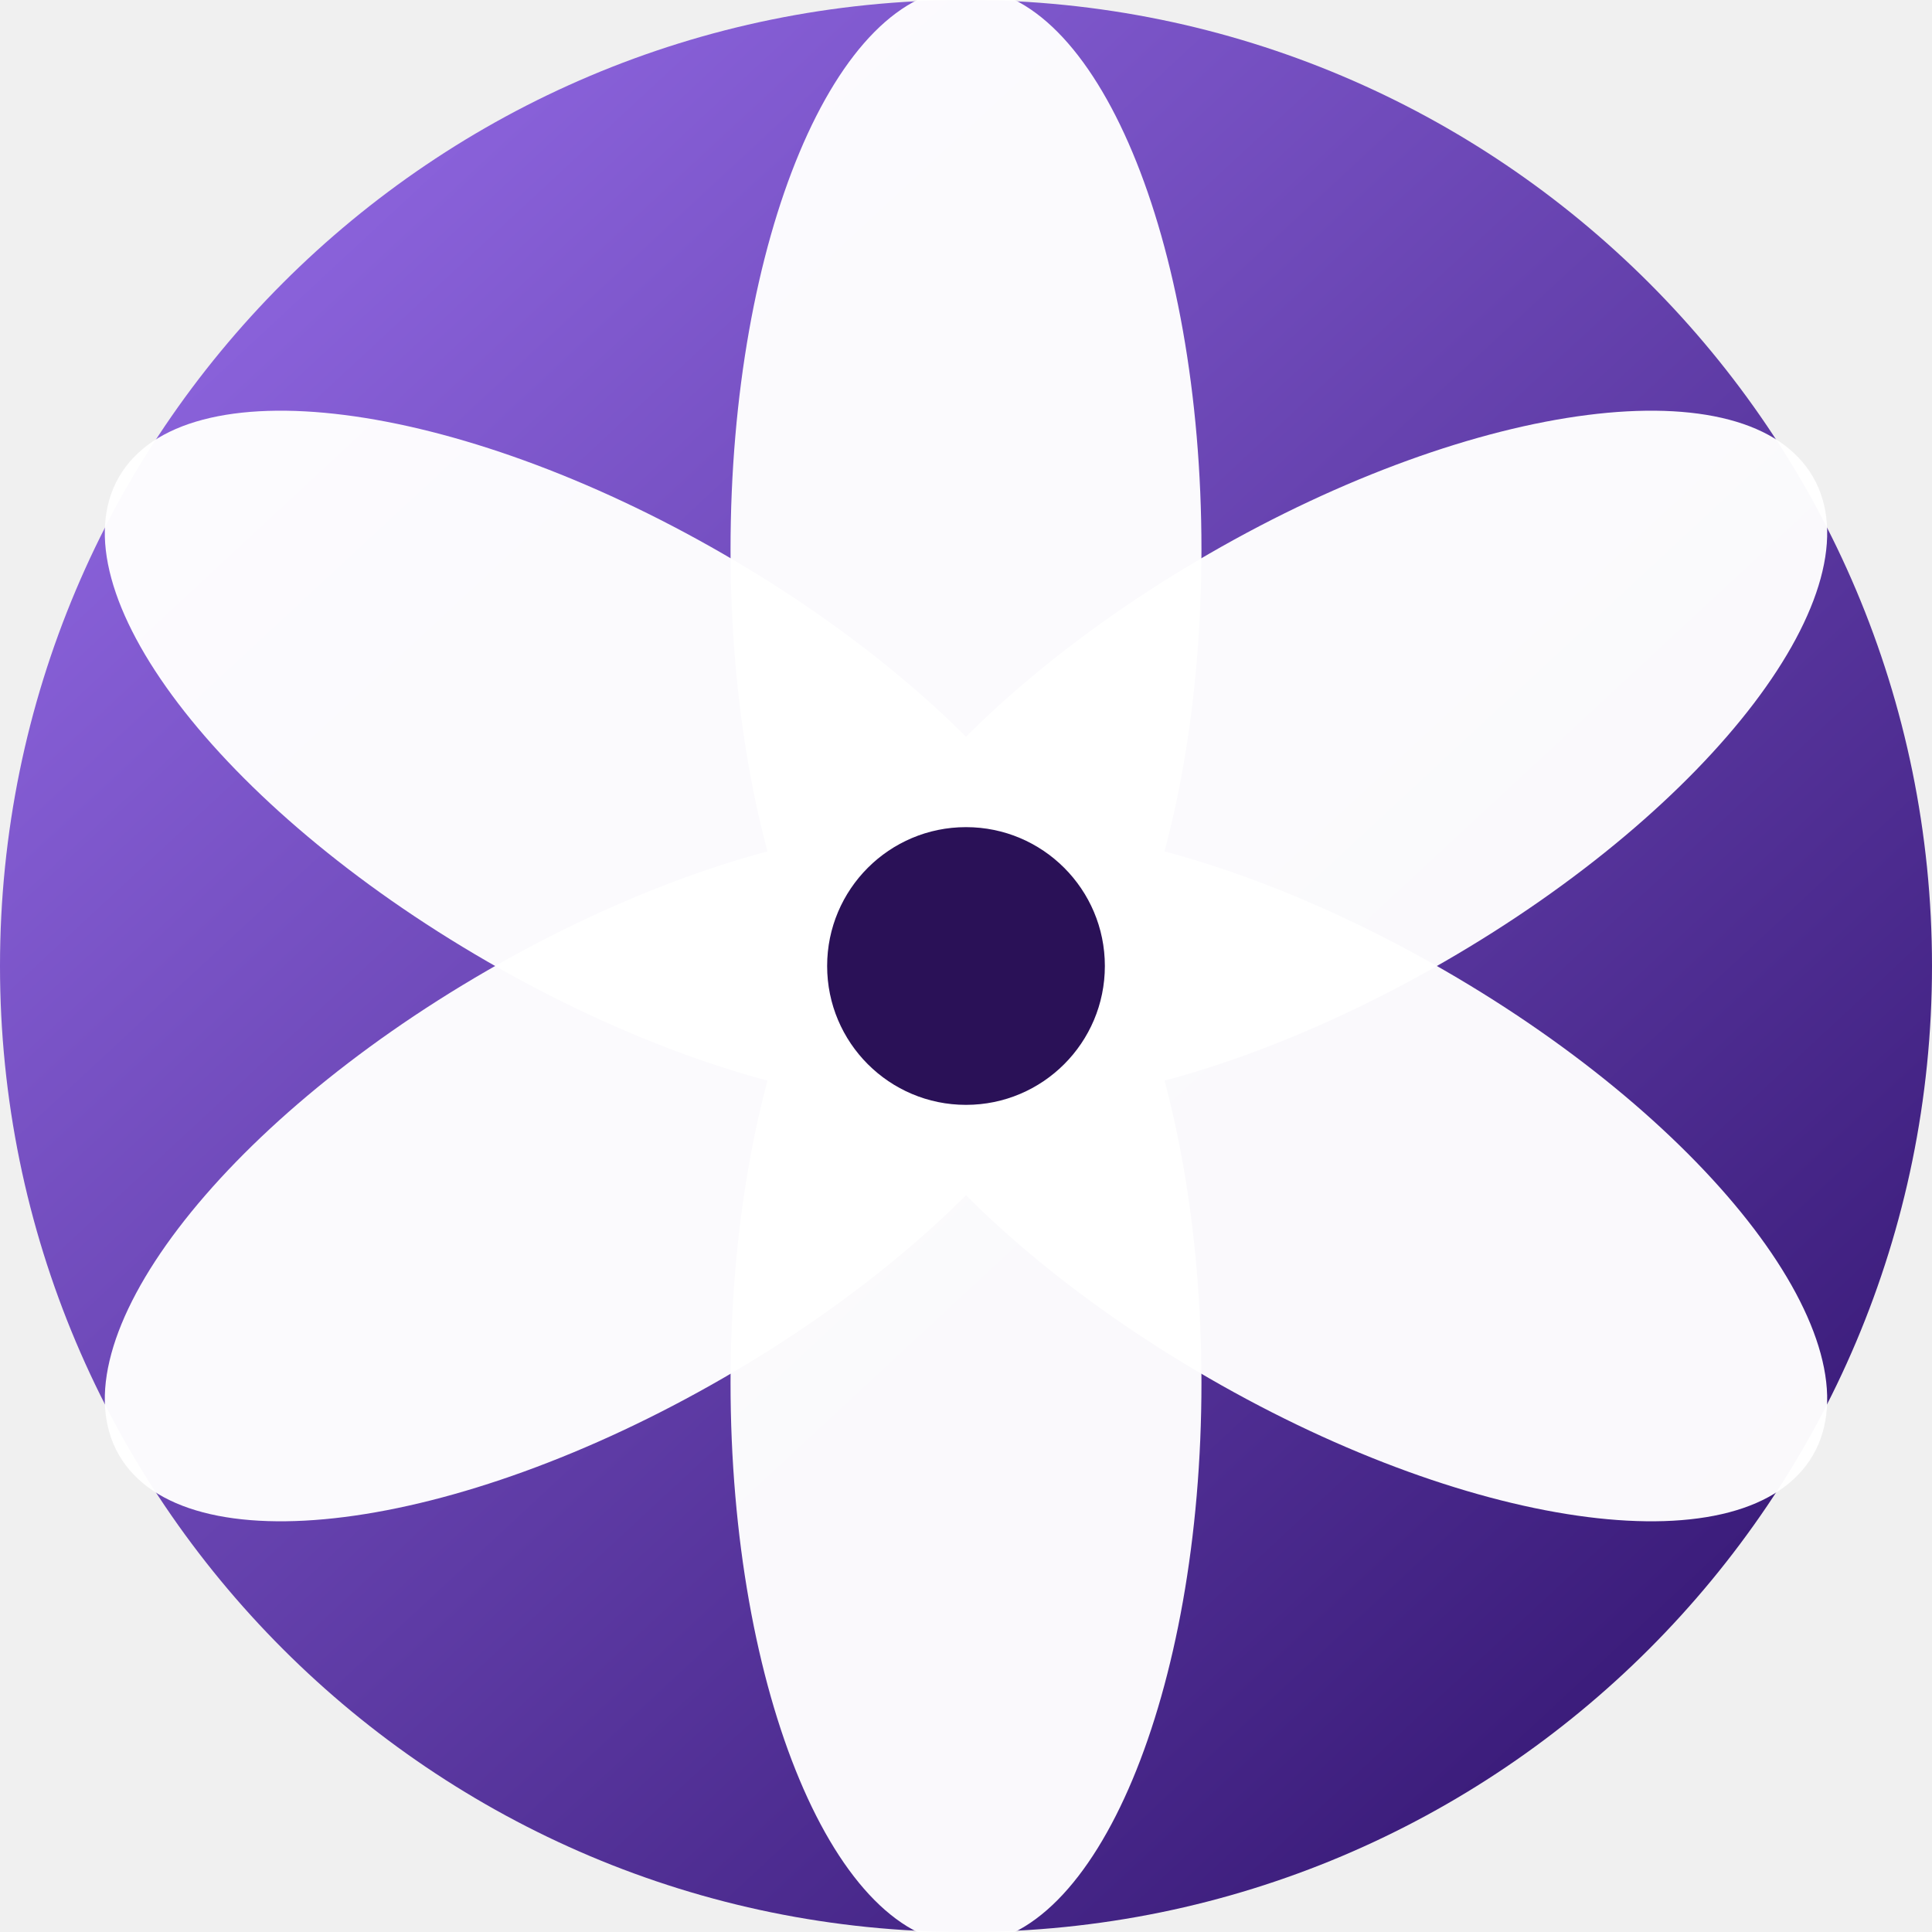
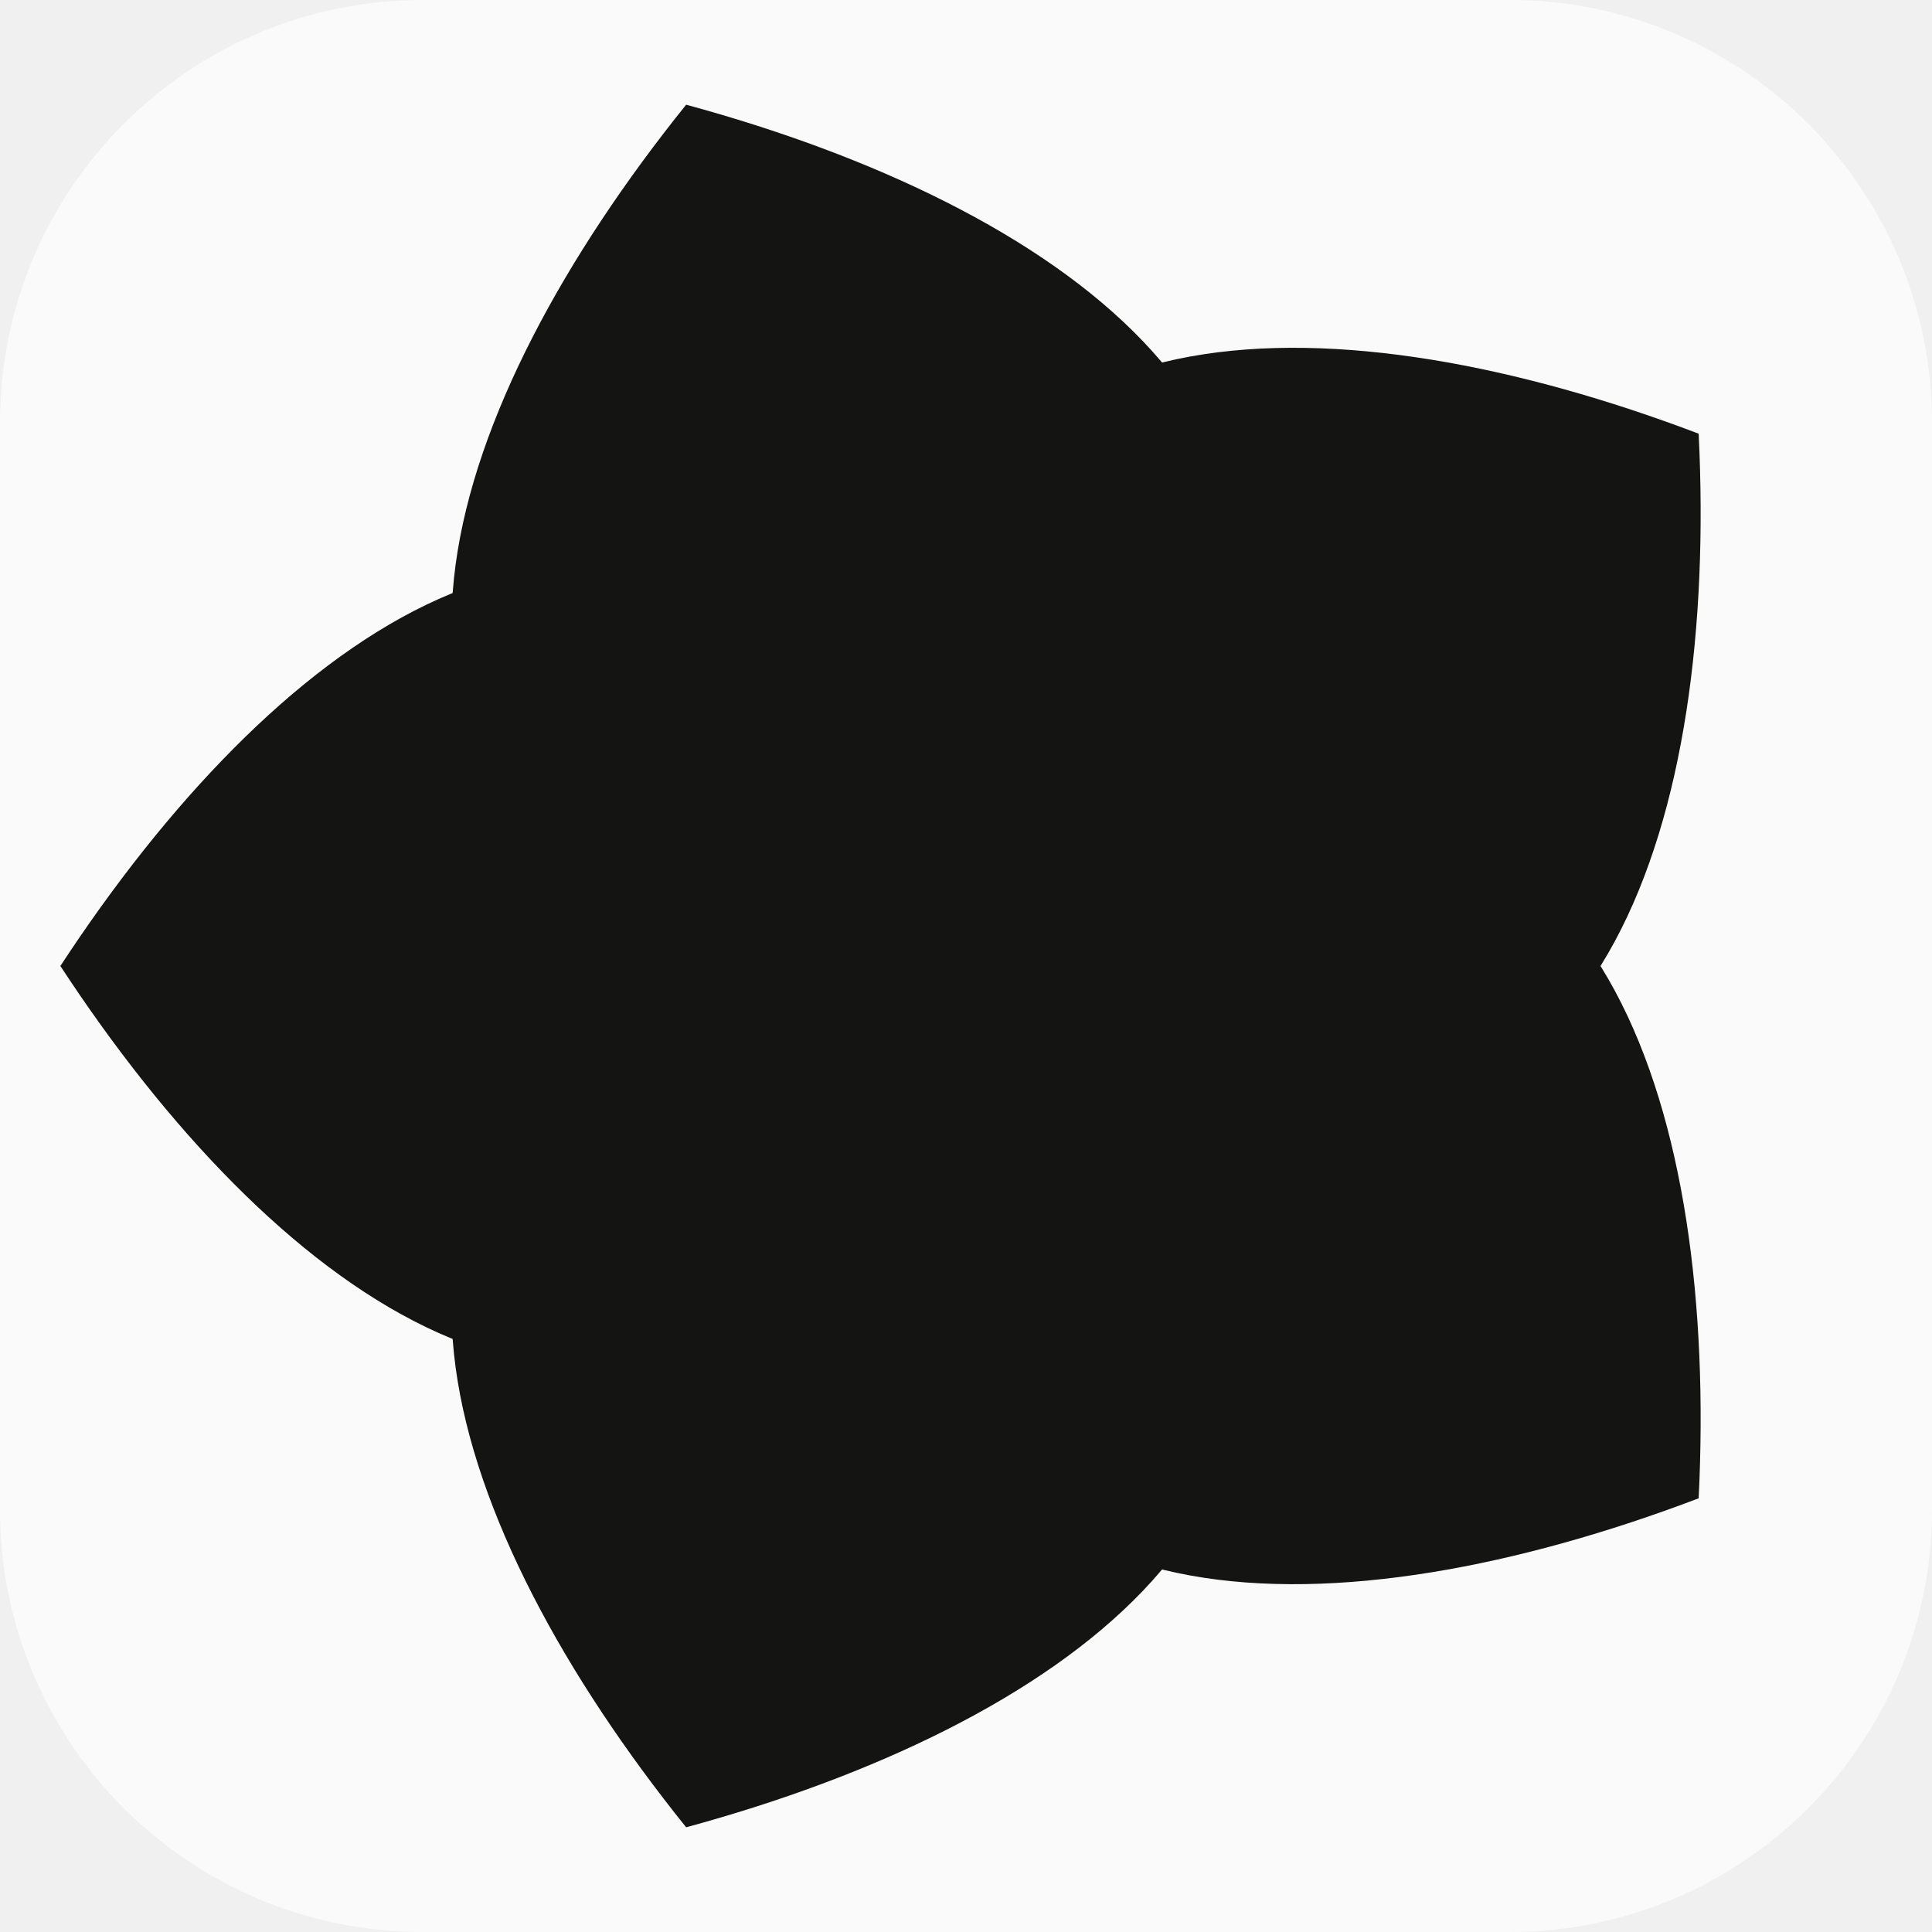
<svg xmlns="http://www.w3.org/2000/svg" viewBox="0 0 32 32">
-   <defs>
-     <linearGradient id="g" x1="3" y1="2" x2="29" y2="30" gradientUnits="userSpaceOnUse">
-       <stop stop-color="#9168e3" />
-       <stop offset="1" stop-color="#341672" />
-     </linearGradient>
-   </defs>
-   <circle cx="16" cy="16" r="16" fill="url(#g)" />
-   <g fill="#fff" fill-opacity=".97">
-     <ellipse cx="16" cy="9.1" rx="3.9" ry="9.3" />
-     <ellipse cx="16" cy="9.1" rx="3.9" ry="9.3" transform="rotate(60 16 16)" />
-     <ellipse cx="16" cy="9.1" rx="3.9" ry="9.3" transform="rotate(120 16 16)" />
-     <ellipse cx="16" cy="9.1" rx="3.9" ry="9.3" transform="rotate(180 16 16)" />
-     <ellipse cx="16" cy="9.1" rx="3.9" ry="9.3" transform="rotate(240 16 16)" />
-     <ellipse cx="16" cy="9.1" rx="3.9" ry="9.3" transform="rotate(300 16 16)" />
+   <style>
+     rect{fill:#fafafa}
+     .m{fill:#141413}
+     @media (prefers-color-scheme: dark){rect{fill:#0d0e12}.m{fill:#efeff1}}
+   </style>
+   <rect width="32" height="32" rx="7" />
+   <g class="m">
+     <path d="M -4.75,-2.5 C -9.025,-6.5 -5.35,-11.5 0,-15.0 C 5.35,-11.5 9.025,-6.5 4.75,-2.5 C 2.09,0.5 -2.09,0.5 -4.75,-2.5 Z" transform="rotate(-90.0 16 16) translate(16 16)" />
+     <path d="M -4.75,-2.5 C -9.025,-6.5 -5.35,-11.5 0,-15.0 C 5.35,-11.5 9.025,-6.5 4.75,-2.5 C 2.09,0.5 -2.09,0.5 -4.75,-2.5 Z" transform="rotate(-18.0 16 16) translate(16 16)" />
+     <path d="M -4.75,-2.5 C -9.025,-6.5 -5.35,-11.5 0,-15.0 C 5.35,-11.5 9.025,-6.5 4.75,-2.5 C 2.09,0.5 -2.09,0.5 -4.75,-2.5 Z" transform="rotate(54.0 16 16) translate(16 16)" />
+     <path d="M -4.75,-2.5 C -9.025,-6.5 -5.35,-11.5 0,-15.0 C 5.35,-11.5 9.025,-6.5 4.75,-2.5 C 2.09,0.5 -2.09,0.5 -4.75,-2.5 Z" transform="rotate(126.0 16 16) translate(16 16)" />
+     <path d="M -4.75,-2.5 C -9.025,-6.5 -5.35,-11.5 0,-15.0 C 5.35,-11.5 9.025,-6.5 4.75,-2.5 C 2.09,0.5 -2.09,0.5 -4.75,-2.5 Z" transform="rotate(198.0 16 16) translate(16 16)" />
+     <circle cx="16" cy="16" r="1.6" />
  </g>
-   <circle cx="16" cy="16" r="2.3" fill="#2a1157" />
</svg>
